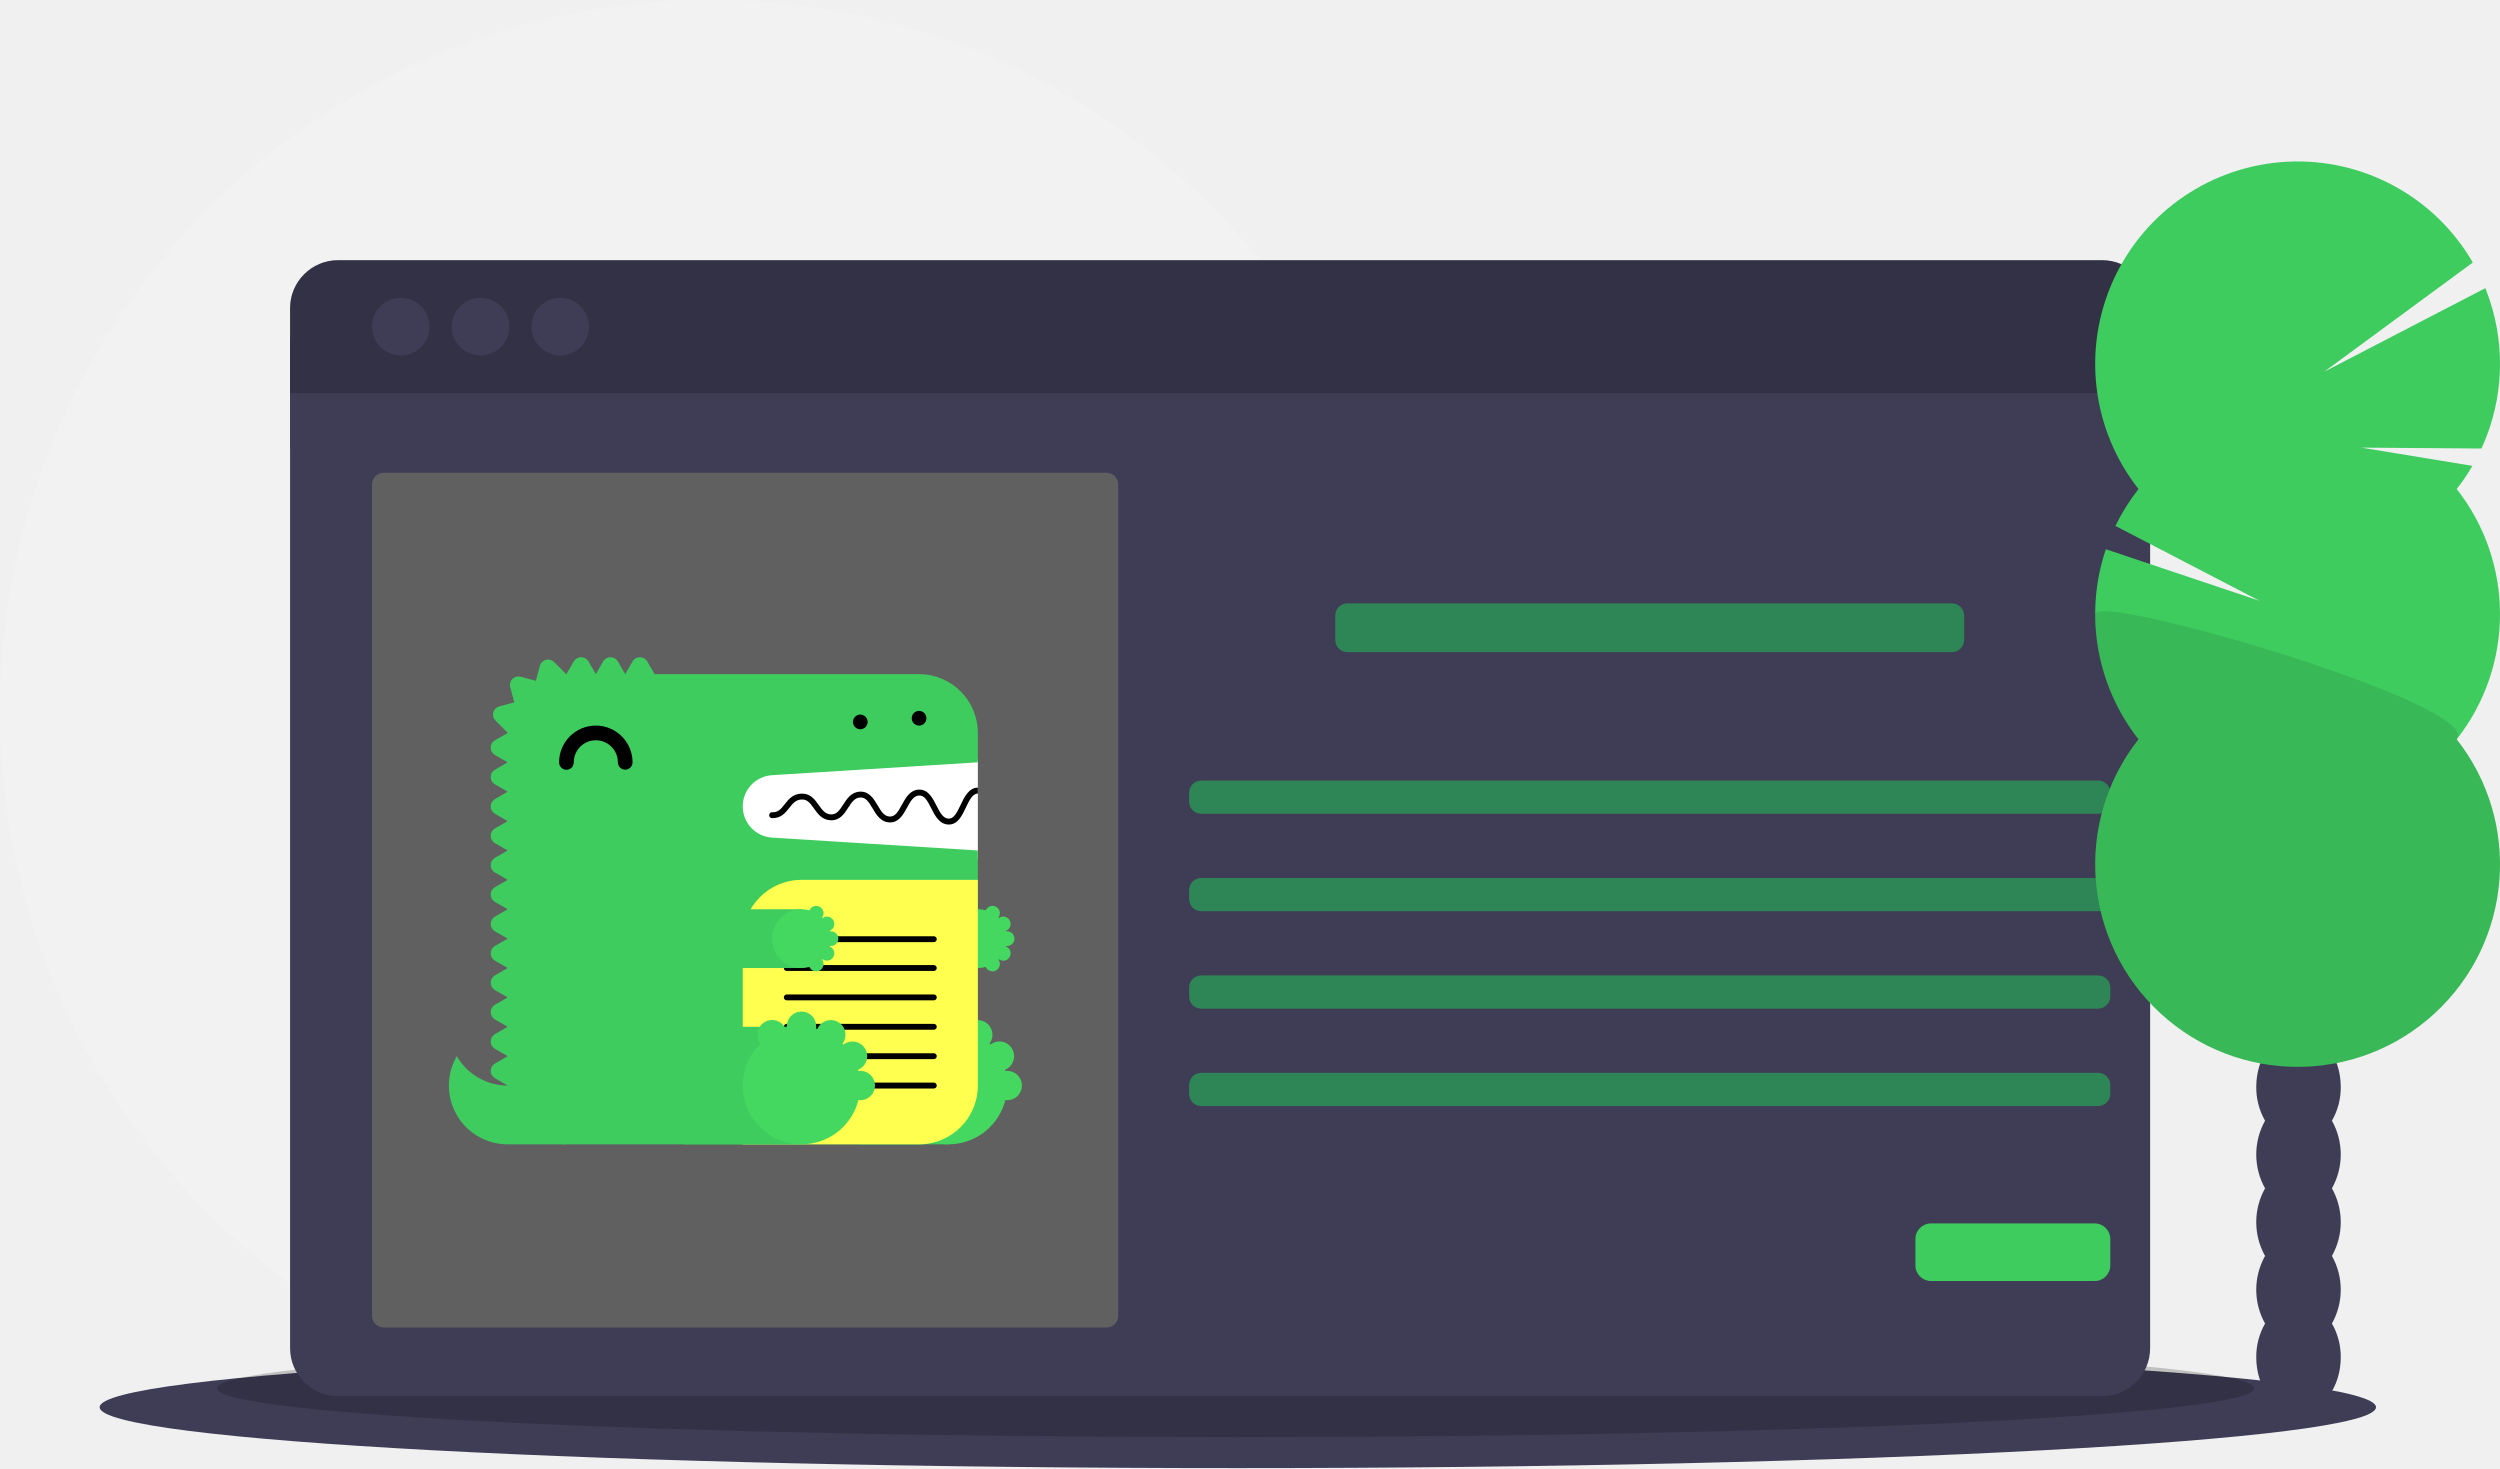
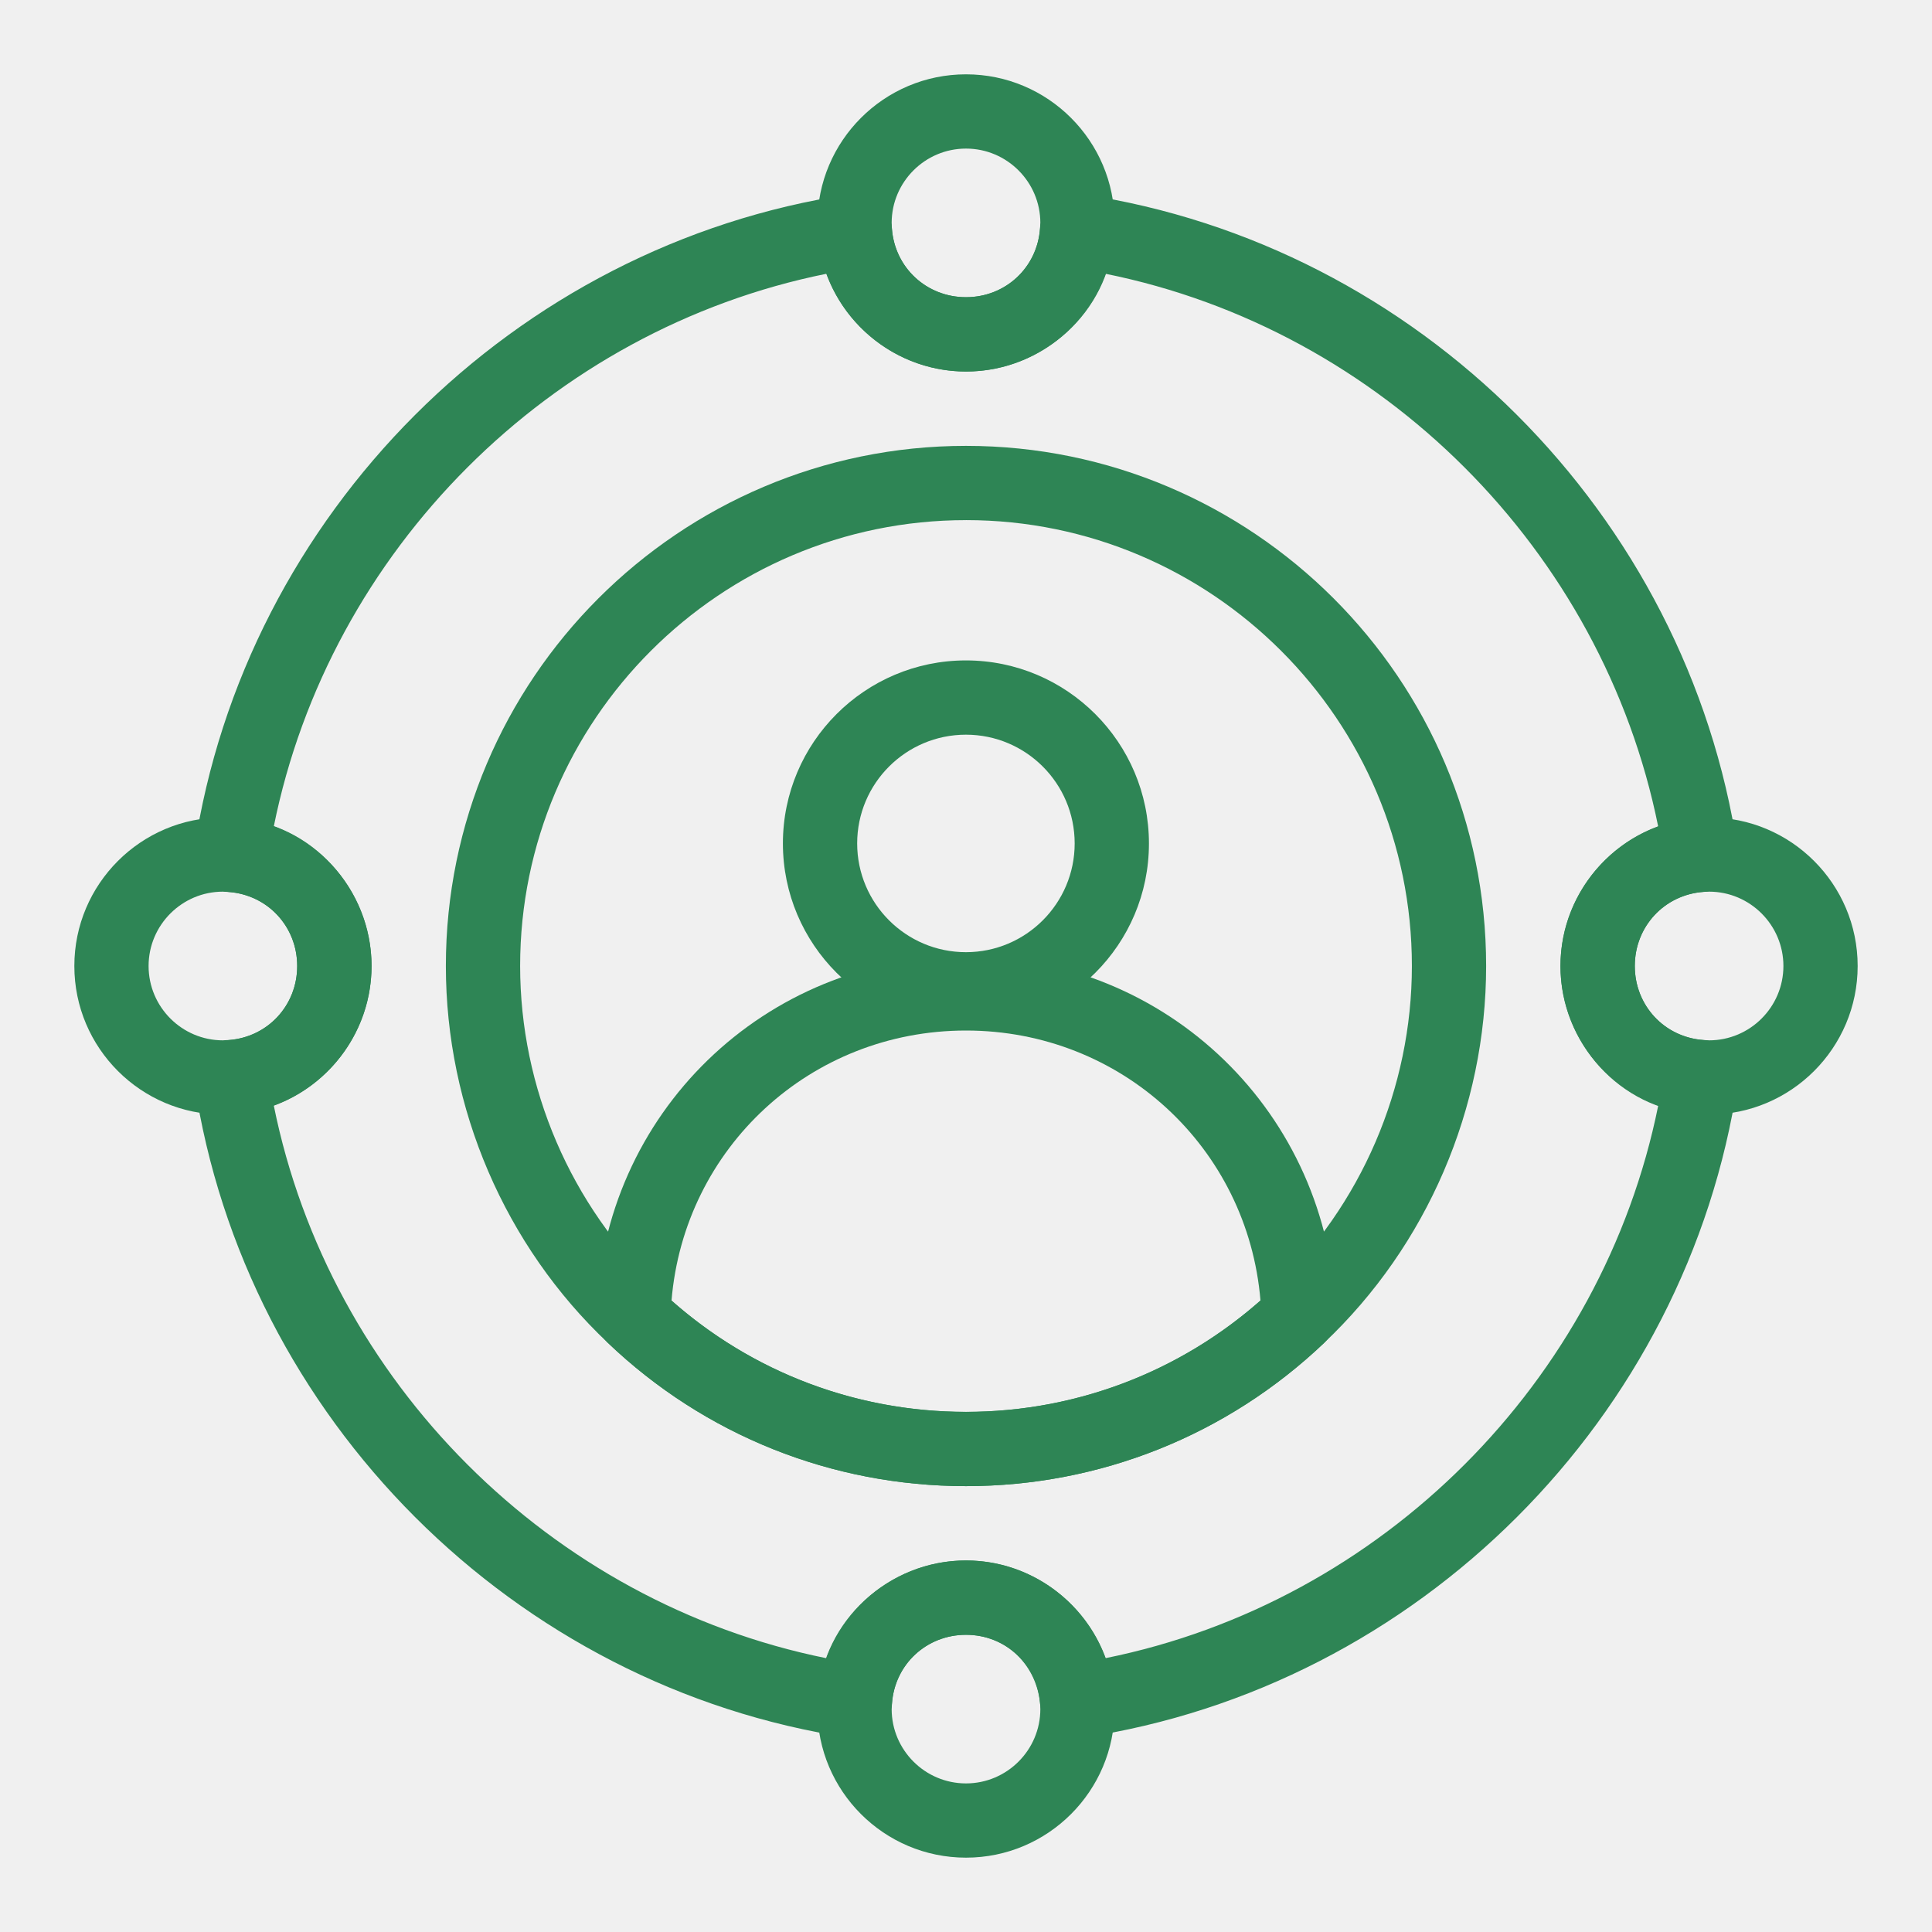
- <svg xmlns="http://www.w3.org/2000/svg" width="1129" height="663" viewBox="0 0 1129 663">
-   <circle cx="321" cy="321" r="321" fill="#f2f2f2" />
-   <ellipse cx="559" cy="635.5" rx="514" ry="27.5" fill="#3f3d56" />
-   <ellipse cx="558" cy="627" rx="460" ry="22" opacity="0.2" />
-   <rect x="131" y="152.5" width="840" height="50" fill="#3f3d56" />
-   <path d="M166.5,727.33A21.67,21.67,0,0,0,188.17,749H984.83A21.67,21.67,0,0,0,1006.5,727.33V296h-840Z" transform="translate(-35.5 -118.5)" fill="#3f3d56" />
-   <path d="M984.83,236H188.17A21.67,21.67,0,0,0,166.5,257.67V296h840V257.67A21.67,21.67,0,0,0,984.83,236Z" transform="translate(-35.5 -118.5)" fill="#3f3d56" />
-   <path d="M984.83,236H188.17A21.67,21.67,0,0,0,166.5,257.67V296h840V257.67A21.67,21.67,0,0,0,984.83,236Z" transform="translate(-35.5 -118.5)" opacity="0.2" />
-   <circle cx="181" cy="147.5" r="13" fill="#3f3d56" />
-   <circle cx="217" cy="147.5" r="13" fill="#3f3d56" />
-   <circle cx="253" cy="147.5" r="13" fill="#3f3d56" />
-   <rect x="168" y="213.5" width="337" height="386" rx="5.335" fill="#606060" />
-   <rect x="603" y="272.5" width="284" height="22" rx="5.476" fill="#2e8555" />
-   <rect x="537" y="352.5" width="416" height="15" rx="5.476" fill="#2e8555" />
-   <rect x="537" y="396.5" width="416" height="15" rx="5.476" fill="#2e8555" />
-   <rect x="537" y="440.5" width="416" height="15" rx="5.476" fill="#2e8555" />
-   <rect x="537" y="484.5" width="416" height="15" rx="5.476" fill="#2e8555" />
-   <rect x="865" y="552.5" width="88" height="26" rx="7.028" fill="#3ecc5f" />
-   <path d="M1088.603,624.616a30.114,30.114,0,0,0,3.983-15.266c0-13.797-8.544-24.981-19.083-24.981s-19.083,11.184-19.083,24.981a30.114,30.114,0,0,0,3.983,15.266,31.248,31.248,0,0,0,0,30.532,31.248,31.248,0,0,0,0,30.532,31.248,31.248,0,0,0,0,30.532,30.114,30.114,0,0,0-3.983,15.266c0,13.797,8.544,24.981,19.083,24.981s19.083-11.184,19.083-24.981a30.114,30.114,0,0,0-3.983-15.266,31.248,31.248,0,0,0,0-30.532,31.248,31.248,0,0,0,0-30.532,31.248,31.248,0,0,0,0-30.532Z" transform="translate(-35.5 -118.5)" fill="#3f3d56" />
-   <ellipse cx="1038.003" cy="460.318" rx="19.083" ry="24.981" fill="#3f3d56" />
-   <ellipse cx="1038.003" cy="429.786" rx="19.083" ry="24.981" fill="#3f3d56" />
-   <path d="M1144.939,339.345a91.611,91.611,0,0,0,7.107-10.461l-50.141-8.235,54.229.403a91.566,91.566,0,0,0,1.746-72.426l-72.754,37.741,67.097-49.321a91.413,91.413,0,1,0-150.971,102.298,91.458,91.458,0,0,0-10.425,16.669l65.087,33.814-69.4-23.292a91.46,91.46,0,0,0,14.738,85.837,91.406,91.406,0,1,0,143.689,0,91.418,91.418,0,0,0,0-113.029Z" transform="translate(-35.5 -118.5)" fill="#3ecc5f" fill-rule="evenodd" />
-   <path d="M981.688,395.859a91.013,91.013,0,0,0,19.561,56.514,91.406,91.406,0,1,0,143.689,0C1157.19,436.821,981.688,385.6,981.688,395.859Z" transform="translate(-35.5 -118.5)" opacity="0.1" />
-   <path d="M365.62,461.436H477.094v45.12H365.62Z" transform="translate(-35.5 -118.5)" fill="#fff" fill-rule="evenodd" />
-   <path d="M264.763,608.741a26.509,26.509,0,0,1-22.962-13.271,26.51,26.51,0,0,0,22.962,39.812H291.304V608.741Z" transform="translate(-35.5 -118.5)" fill="#3ecc5f" fill-rule="evenodd" />
-   <path d="M384.172,468.571l92.922-5.807V449.493a26.541,26.541,0,0,0-26.541-26.541H331.116l-3.318-5.746a3.83,3.83,0,0,0-6.635,0l-3.318,5.746-3.318-5.746a3.83,3.83,0,0,0-6.635,0l-3.318,5.746L301.257,417.205a3.83,3.83,0,0,0-6.635,0L291.304,422.951c-.029,0-.056.004-.086.004l-5.497-5.495a3.829,3.829,0,0,0-6.407,1.717l-1.817,6.773L270.607,424.103a3.83,3.83,0,0,0-4.691,4.693l1.845,6.891-6.771,1.814a3.832,3.832,0,0,0-1.72,6.41l5.497,5.497c0,.028-.004.056-.004.085l-5.746,3.318a3.83,3.83,0,0,0,0,6.635l5.746,3.318L259.016,466.081a3.83,3.83,0,0,0,0,6.635l5.746,3.318-5.746,3.318a3.83,3.83,0,0,0,0,6.635l5.746,3.318-5.746,3.318a3.83,3.83,0,0,0,0,6.635l5.746,3.318-5.746,3.318a3.83,3.83,0,0,0,0,6.635l5.746,3.318-5.746,3.318a3.83,3.83,0,0,0,0,6.635l5.746,3.318-5.746,3.318a3.83,3.83,0,0,0,0,6.635l5.746,3.318-5.746,3.318a3.83,3.83,0,0,0,0,6.635l5.746,3.318L259.016,558.976a3.83,3.83,0,0,0,0,6.635l5.746,3.318-5.746,3.318a3.83,3.83,0,0,0,0,6.635l5.746,3.318-5.746,3.318a3.83,3.83,0,0,0,0,6.635l5.746,3.318-5.746,3.318a3.83,3.83,0,0,0,0,6.635l5.746,3.318A26.541,26.541,0,0,0,291.304,635.283H450.553A26.541,26.541,0,0,0,477.094,608.741V502.575l-92.922-5.807a14.126,14.126,0,0,1,0-28.198" transform="translate(-35.5 -118.5)" fill="#3ecc5f" fill-rule="evenodd" />
-   <path d="M424.011,635.283h39.812V582.2H424.011Z" transform="translate(-35.5 -118.5)" fill="#3ecc5f" fill-rule="evenodd" />
-   <path d="M490.365,602.106a6.602,6.602,0,0,0-.848.085c-.05-.199-.098-.399-.154-.599A6.627,6.627,0,1,0,482.806,590.21q-.22-.225-.445-.446a6.624,6.624,0,1,0-11.397-6.564c-.196-.056-.394-.102-.591-.153a6.64,6.64,0,1,0-13.101,0c-.196.05-.394.097-.591.153a6.628,6.628,0,1,0-11.397,6.564,26.528,26.528,0,1,0,44.231,25.528,6.621,6.621,0,1,0,.848-13.186" transform="translate(-35.5 -118.5)" fill="#44d860" fill-rule="evenodd" />
-   <path d="M437.282,555.658H477.094V529.117H437.282Z" transform="translate(-35.5 -118.5)" fill="#3ecc5f" fill-rule="evenodd" />
-   <path d="M490.365,545.705a3.318,3.318,0,0,0,0-6.635,3.411,3.411,0,0,0-.423.042c-.027-.1-.049-.199-.077-.299a3.319,3.319,0,0,0-1.278-6.379,3.282,3.282,0,0,0-2.001.687q-.109-.113-.223-.223a3.282,3.282,0,0,0,.671-1.983,3.318,3.318,0,0,0-6.37-1.299,13.271,13.271,0,1,0,0,25.541,3.318,3.318,0,0,0,6.37-1.299,3.282,3.282,0,0,0-.671-1.983q.113-.109.223-.223a3.282,3.282,0,0,0,2.001.687,3.318,3.318,0,0,0,1.278-6.379c.028-.098.05-.199.077-.299a3.413,3.413,0,0,0,.423.042" transform="translate(-35.5 -118.5)" fill="#44d860" fill-rule="evenodd" />
-   <path d="M317.845,466.081a3.318,3.318,0,0,1-3.318-3.318,9.953,9.953,0,1,0-19.906,0,3.318,3.318,0,1,1-6.635,0,16.588,16.588,0,1,1,33.177,0,3.318,3.318,0,0,1-3.318,3.318" transform="translate(-35.5 -118.5)" fill-rule="evenodd" />
-   <path d="M370.928,635.283h79.624A26.541,26.541,0,0,0,477.094,608.741v-92.895H397.47a26.541,26.541,0,0,0-26.541,26.541Z" transform="translate(-35.5 -118.5)" fill="#ffff50" fill-rule="evenodd" />
-   <path d="M457.214,556.985H390.808a1.327,1.327,0,0,1,0-2.654h66.407a1.327,1.327,0,0,1,0,2.654m0,26.541H390.808a1.327,1.327,0,1,1,0-2.654h66.407a1.327,1.327,0,0,1,0,2.654m0,26.541H390.808a1.327,1.327,0,1,1,0-2.654h66.407a1.327,1.327,0,0,1,0,2.654m0-66.107H390.808a1.327,1.327,0,0,1,0-2.654h66.407a1.327,1.327,0,0,1,0,2.654m0,26.295H390.808a1.327,1.327,0,0,1,0-2.654h66.407a1.327,1.327,0,0,1,0,2.654m0,26.541H390.808a1.327,1.327,0,0,1,0-2.654h66.407a1.327,1.327,0,0,1,0,2.654M477.094,474.191c-.016,0-.029-.008-.045-.007-4.101.139-6.041,4.241-7.753,7.86-1.786,3.782-3.168,6.241-5.432,6.167-2.507-.09-3.94-2.922-5.458-5.919-1.744-3.442-3.734-7.347-7.913-7.201-4.042.138-5.989,3.708-7.706,6.857-1.827,3.355-3.071,5.395-5.469,5.3-2.557-.093-3.916-2.395-5.489-5.06-1.753-2.967-3.78-6.304-7.878-6.189-3.973.137-5.925,3.165-7.648,5.839-1.822,2.827-3.099,4.549-5.527,4.447-2.618-.093-3.971-2.004-5.535-4.216-1.757-2.486-3.737-5.299-7.823-5.162-3.886.133-5.838,2.614-7.559,4.801-1.635,2.076-2.912,3.718-5.612,3.615a1.328,1.328,0,1,0-.096,2.654c4.004.134,6.032-2.389,7.793-4.628,1.562-1.985,2.91-3.699,5.564-3.789,2.556-.109,3.754,1.48,5.567,4.041,1.721,2.434,3.675,5.194,7.605,5.336,4.118.138,6.099-2.939,7.854-5.663,1.569-2.434,2.922-4.535,5.507-4.624,2.379-.089,3.675,1.792,5.501,4.885,1.721,2.916,3.671,6.219,7.68,6.365,4.147.143,6.15-3.477,7.895-6.682,1.512-2.771,2.938-5.388,5.466-5.476,2.379-.056,3.62,2.117,5.456,5.746,1.715,3.388,3.659,7.226,7.73,7.373l.224.004c4.066,0,5.996-4.081,7.704-7.689,1.512-3.198,2.942-6.211,5.397-6.334Z" transform="translate(-35.5 -118.5)" fill-rule="evenodd" />
-   <path d="M344.387,635.283h53.083V582.2H344.387Z" transform="translate(-35.5 -118.5)" fill="#3ecc5f" fill-rule="evenodd" />
-   <path d="M424.011,602.106a6.602,6.602,0,0,0-.848.085c-.05-.199-.098-.399-.154-.599A6.627,6.627,0,1,0,416.452,590.21q-.22-.225-.445-.446a6.624,6.624,0,1,0-11.397-6.564c-.196-.056-.394-.102-.591-.153a6.64,6.64,0,1,0-13.101,0c-.196.05-.394.097-.591.153a6.628,6.628,0,1,0-11.397,6.564,26.528,26.528,0,1,0,44.231,25.528,6.621,6.621,0,1,0,.848-13.186" transform="translate(-35.5 -118.5)" fill="#44d860" fill-rule="evenodd" />
-   <path d="M344.387,555.658h53.083V529.117H344.387Z" transform="translate(-35.5 -118.5)" fill="#3ecc5f" fill-rule="evenodd" />
-   <path d="M410.74,545.705a3.318,3.318,0,1,0,0-6.635,3.411,3.411,0,0,0-.423.042c-.027-.1-.049-.199-.077-.299a3.319,3.319,0,0,0-1.278-6.379,3.282,3.282,0,0,0-2.001.687q-.109-.113-.223-.223a3.282,3.282,0,0,0,.671-1.983,3.318,3.318,0,0,0-6.37-1.299,13.271,13.271,0,1,0,0,25.541,3.318,3.318,0,0,0,6.37-1.299,3.282,3.282,0,0,0-.671-1.983q.113-.109.223-.223a3.282,3.282,0,0,0,2.001.687,3.318,3.318,0,0,0,1.278-6.379c.028-.098.05-.199.077-.299a3.413,3.413,0,0,0,.423.042" transform="translate(-35.5 -118.5)" fill="#44d860" fill-rule="evenodd" />
-   <path d="M424.011,447.834a3.603,3.603,0,0,1-.65-.066,3.344,3.344,0,0,1-.624-.186,3.447,3.447,0,0,1-.572-.305,5.027,5.027,0,0,1-.504-.411,3.887,3.887,0,0,1-.41-.504,3.275,3.275,0,0,1-.557-1.845,3.602,3.602,0,0,1,.066-.65,3.826,3.826,0,0,1,.184-.624,3.489,3.489,0,0,1,.307-.571,3.197,3.197,0,0,1,.914-.916,3.447,3.447,0,0,1,.572-.305,3.344,3.344,0,0,1,.624-.186,3.069,3.069,0,0,1,1.301,0,3.223,3.223,0,0,1,1.194.491,5.028,5.028,0,0,1,.504.411,4.88,4.88,0,0,1,.411.504,3.382,3.382,0,0,1,.305.571,3.478,3.478,0,0,1,.252,1.274A3.364,3.364,0,0,1,426.36,446.865a5.027,5.027,0,0,1-.504.411,3.306,3.306,0,0,1-1.845.557m26.541-1.659a3.388,3.388,0,0,1-2.35-.969,5.042,5.042,0,0,1-.41-.504,3.275,3.275,0,0,1-.557-1.845,3.387,3.387,0,0,1,.967-2.349,5.026,5.026,0,0,1,.504-.411,3.447,3.447,0,0,1,.572-.305,3.343,3.343,0,0,1,.624-.186,3.07,3.07,0,0,1,1.301,0,3.224,3.224,0,0,1,1.194.491,5.026,5.026,0,0,1,.504.411,3.388,3.388,0,0,1,.969,2.349,3.726,3.726,0,0,1-.066.65,3.374,3.374,0,0,1-.186.624,4.715,4.715,0,0,1-.305.571,4.88,4.88,0,0,1-.411.504,5.026,5.026,0,0,1-.504.411,3.305,3.305,0,0,1-1.845.557" transform="translate(-35.5 -118.5)" fill-rule="evenodd" />
+ <svg xmlns="http://www.w3.org/2000/svg" fill="#2E8555" width="100pt" height="100pt" version="1.1" viewBox="0 0 100 100">
+   <g>
+     <path d="m50 76.922c-6.945 0-13.527-2.637-18.539-7.418-5.328-5.027-8.383-12.141-8.383-19.504 0-14.844 12.078-26.922 26.922-26.922s26.922 12.078 26.922 26.922c0 7.363-3.059 14.473-8.391 19.512-5.019 4.777-11.605 7.41-18.531 7.41zm0-50c-12.727 0-23.078 10.352-23.078 23.078 0 6.309 2.621 12.402 7.184 16.719 4.301 4.102 9.941 6.359 15.895 6.359 5.934 0 11.578-2.258 15.887-6.356 4.57-4.32 7.191-10.414 7.191-16.723 0-12.727-10.352-23.078-23.078-23.078z" />
+     <path d="m49.996 53.129c-5.227 0-9.473-4.25-9.473-9.473 0-5.227 4.25-9.473 9.473-9.473 5.227 0 9.473 4.25 9.473 9.473 0.004 5.223-4.246 9.473-9.473 9.473zm0-15.102c-3.106 0-5.629 2.523-5.629 5.629s2.523 5.629 5.629 5.629c3.106 0 5.629-2.523 5.629-5.629s-2.523-5.629-5.629-5.629z" />
+     <path d="m50 76.922c-6.945 0-13.527-2.637-18.539-7.418-0.395-0.379-0.609-0.902-0.594-1.445 0.297-10.41 8.699-18.566 19.133-18.566s18.836 8.156 19.137 18.566c0.016 0.543-0.203 1.074-0.598 1.449-5.027 4.781-11.613 7.414-18.539 7.414zm-15.242-9.605c4.207 3.723 9.582 5.762 15.242 5.762 5.644 0 11.023-2.043 15.242-5.762-0.656-7.906-7.195-13.977-15.242-13.977s-14.586 6.07-15.242 13.977z" />
+     <path d="m55.75 89.961c-0.434 0-0.859-0.148-1.203-0.422-0.418-0.336-0.68-0.828-0.715-1.367-0.145-2.027-1.789-3.555-3.832-3.555s-3.688 1.527-3.832 3.559c-0.039 0.535-0.297 1.031-0.715 1.367-0.422 0.34-0.957 0.477-1.488 0.402-17.355-2.609-31.297-16.551-33.906-33.906-0.078-0.531 0.066-1.07 0.402-1.488 0.336-0.418 0.828-0.68 1.367-0.715 2.027-0.148 3.555-1.793 3.555-3.836s-1.531-3.688-3.559-3.832c-0.535-0.039-1.031-0.297-1.367-0.715-0.336-0.418-0.48-0.957-0.402-1.488 2.609-17.355 16.551-31.297 33.906-33.906 0.527-0.074 1.066 0.066 1.488 0.402 0.418 0.336 0.68 0.828 0.715 1.367 0.148 2.027 1.793 3.555 3.836 3.555s3.688-1.531 3.832-3.559c0.035-0.535 0.297-1.027 0.715-1.367 0.418-0.336 0.961-0.473 1.488-0.402 17.355 2.609 31.297 16.551 33.906 33.906 0.078 0.531-0.066 1.07-0.402 1.488-0.336 0.418-0.828 0.68-1.367 0.715-2.027 0.148-3.555 1.793-3.555 3.836s1.527 3.688 3.559 3.832c0.535 0.035 1.027 0.297 1.367 0.715 0.336 0.418 0.48 0.961 0.402 1.488-2.609 17.355-16.551 31.297-33.906 33.906-0.102 0.012-0.195 0.02-0.289 0.02zm-41.578-32.734c2.887 14.293 14.309 25.715 28.602 28.602 1.082-2.961 3.938-5.059 7.227-5.059s6.144 2.102 7.227 5.055c14.293-2.887 25.715-14.305 28.602-28.602-2.961-1.078-5.059-3.934-5.059-7.223s2.102-6.144 5.055-7.227c-2.883-14.293-14.305-25.715-28.602-28.602-1.078 2.961-3.934 5.059-7.223 5.059s-6.144-2.102-7.227-5.059c-14.293 2.883-25.719 14.309-28.602 28.602 2.957 1.082 5.059 3.938 5.059 7.227s-2.098 6.144-5.059 7.227z" />
+     <path d="m50 19.23c-4.016 0-7.387-3.133-7.668-7.133-0.02-0.09-0.023-0.34-0.023-0.559 0-4.242 3.449-7.691 7.691-7.691s7.691 3.449 7.691 7.691c0 0.227-0.008 0.484-0.043 0.715-0.262 3.844-3.629 6.977-7.648 6.977zm0-11.539c-2.121 0-3.848 1.727-3.848 3.848 0.004 0.043 0.012 0.242 0.012 0.289 0.148 2.027 1.793 3.555 3.836 3.555s3.688-1.531 3.832-3.559l0.016-0.285c0-2.121-1.727-3.848-3.848-3.848z" />
+     <path d="m50 96.152c-4.242 0-7.691-3.449-7.691-7.691 0-0.219 0.004-0.469 0.039-0.688 0.266-3.871 3.637-7.004 7.652-7.004 4.019 0 7.387 3.133 7.664 7.133 0.02 0.074 0.027 0.332 0.027 0.559 0 4.242-3.449 7.691-7.691 7.691zm0-11.535c-2.043 0-3.688 1.527-3.832 3.559l-0.016 0.285c0 2.121 1.727 3.848 3.848 3.848s3.848-1.727 3.848-3.848v-0.164c-0.16-2.152-1.805-3.68-3.848-3.68z" />
+     <path d="m11.539 57.691c-4.242 0-7.691-3.449-7.691-7.691s3.449-7.691 7.691-7.691c0.219 0 0.469 0.004 0.688 0.039 3.871 0.266 7.004 3.637 7.004 7.652 0 4.019-3.133 7.387-7.133 7.664-0.074 0.02-0.332 0.027-0.559 0.027zm0-11.539c-2.121 0-3.848 1.727-3.848 3.848s1.727 3.848 3.848 3.848c0.051-0.008 0.238-0.012 0.289-0.016 2.027-0.145 3.555-1.789 3.555-3.832s-1.531-3.688-3.559-3.832z" />
+     <path d="m88.461 57.691c-0.227 0-0.488-0.008-0.715-0.043-3.844-0.262-6.977-3.629-6.977-7.648 0-4.016 3.133-7.387 7.133-7.668 0.09-0.02 0.34-0.023 0.559-0.023 4.242 0 7.691 3.449 7.691 7.691s-3.449 7.691-7.691 7.691zm0-11.539c-0.043 0.004-0.246 0.012-0.289 0.012-2.027 0.148-3.555 1.793-3.555 3.836s1.527 3.688 3.559 3.832l0.285 0.016c2.121 0 3.848-1.727 3.848-3.848s-1.727-3.848-3.848-3.848z" />
+   </g>
</svg>
